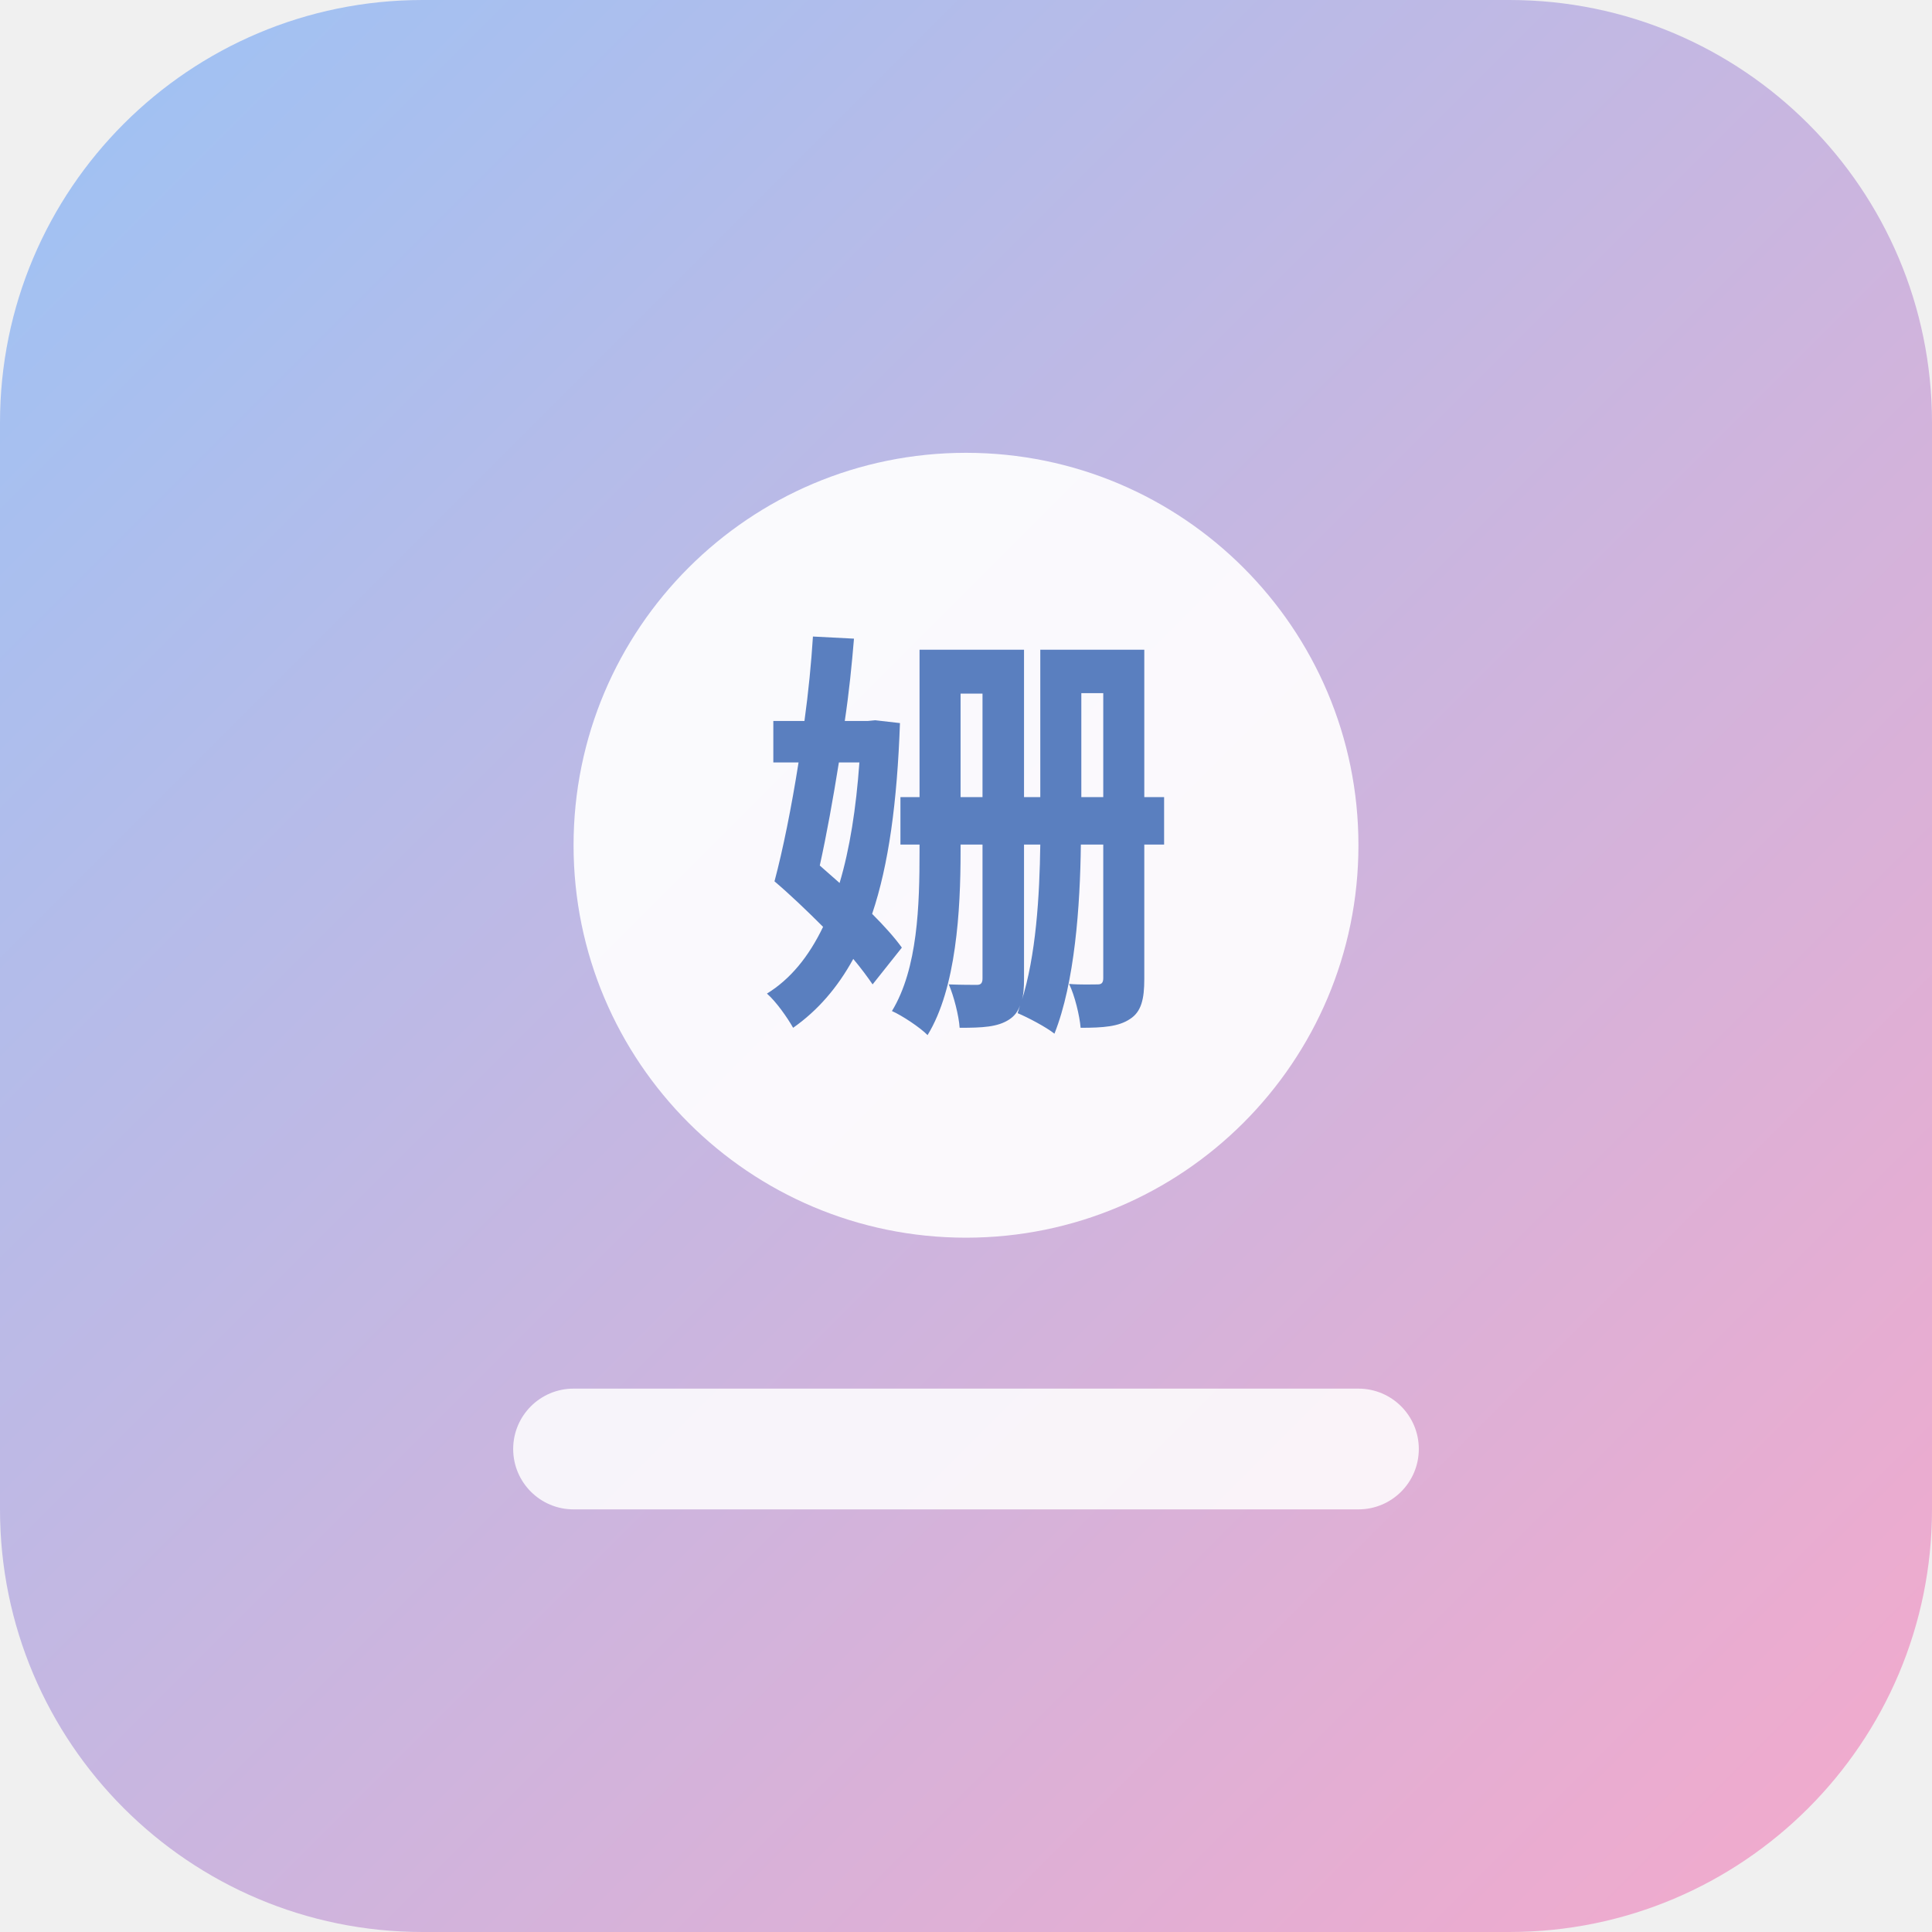
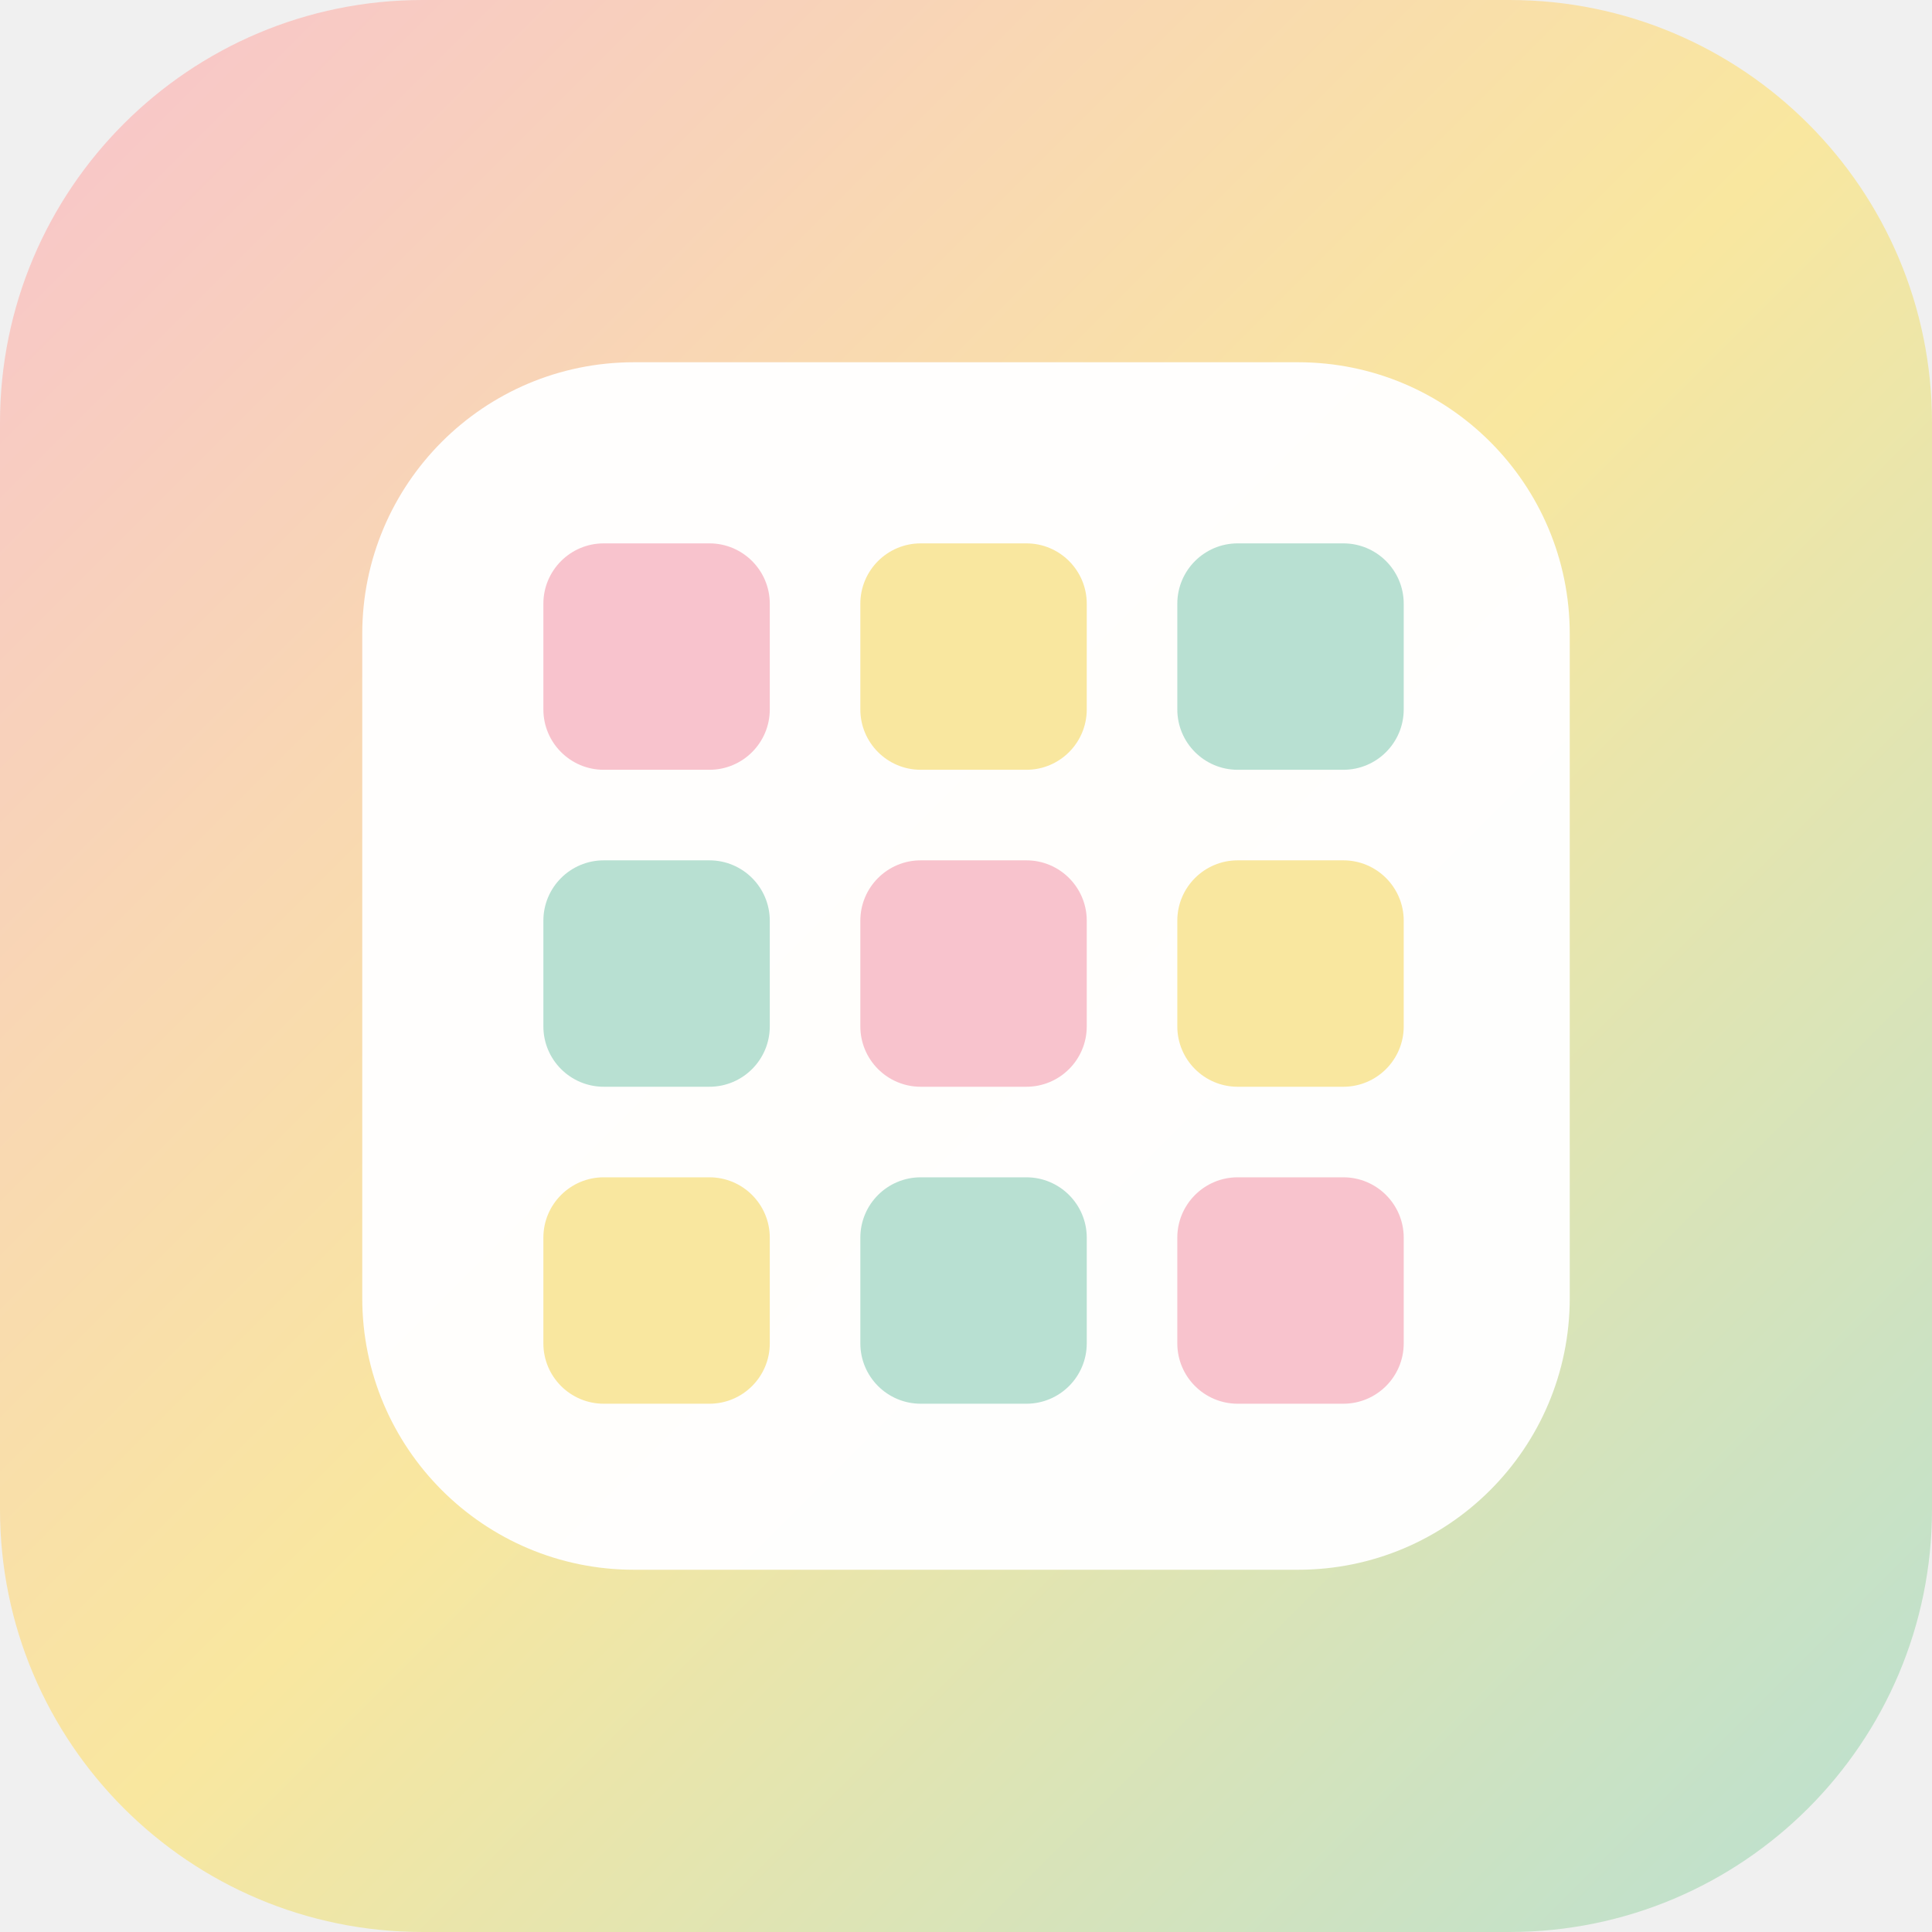
<svg xmlns="http://www.w3.org/2000/svg" viewBox="0 0 128 128">
  <defs>
-     <linearGradient id="g" x1="0" y1="0" x2="1" y2="1">
-       <stop offset="0" stop-color="#9cc3f5" />
-       <stop offset="1" stop-color="#f5a9cb" />
+     <linearGradient id="bg" x1="0" y1="0" x2="1" y2="1">
+       <stop offset="0" stop-color="#F8C3CD" />
+       <stop offset="0.5" stop-color="#F9E79F" />
+       <stop offset="1" stop-color="#B8E0D2" />
    </linearGradient>
  </defs>
-   <rect width="128" height="128" rx="28" fill="url(#g)" />
-   <circle cx="64" cy="56" r="26" fill="#ffffff" opacity="0.92" />
-   <text x="64" y="66" font-size="28" text-anchor="middle" fill="#5a7fbf" font-family="sans-serif" font-weight="bold">姗</text>
-   <rect x="34" y="92" width="60" height="8" rx="4" fill="#ffffff" opacity="0.85" />
+   <rect width="128" height="128" rx="28" fill="url(#bg)" />
+   <rect x="24" y="24" width="80" height="80" rx="18" fill="#ffffff" opacity="0.97" />
+   <g>
+     <rect x="36" y="36" width="15" height="15" rx="4" fill="#F8C3CD" />
+     <rect x="57" y="36" width="15" height="15" rx="4" fill="#F9E79F" />
+     <rect x="78" y="36" width="15" height="15" rx="4" fill="#B8E0D2" />
+     <rect x="36" y="57" width="15" height="15" rx="4" fill="#B8E0D2" />
+     <rect x="57" y="57" width="15" height="15" rx="4" fill="#F8C3CD" />
+     <rect x="78" y="57" width="15" height="15" rx="4" fill="#F9E79F" />
+     <rect x="36" y="78" width="15" height="15" rx="4" fill="#F9E79F" />
+     <rect x="57" y="78" width="15" height="15" rx="4" fill="#B8E0D2" />
+     <rect x="78" y="78" width="15" height="15" rx="4" fill="#F8C3CD" />
+   </g>
</svg>
